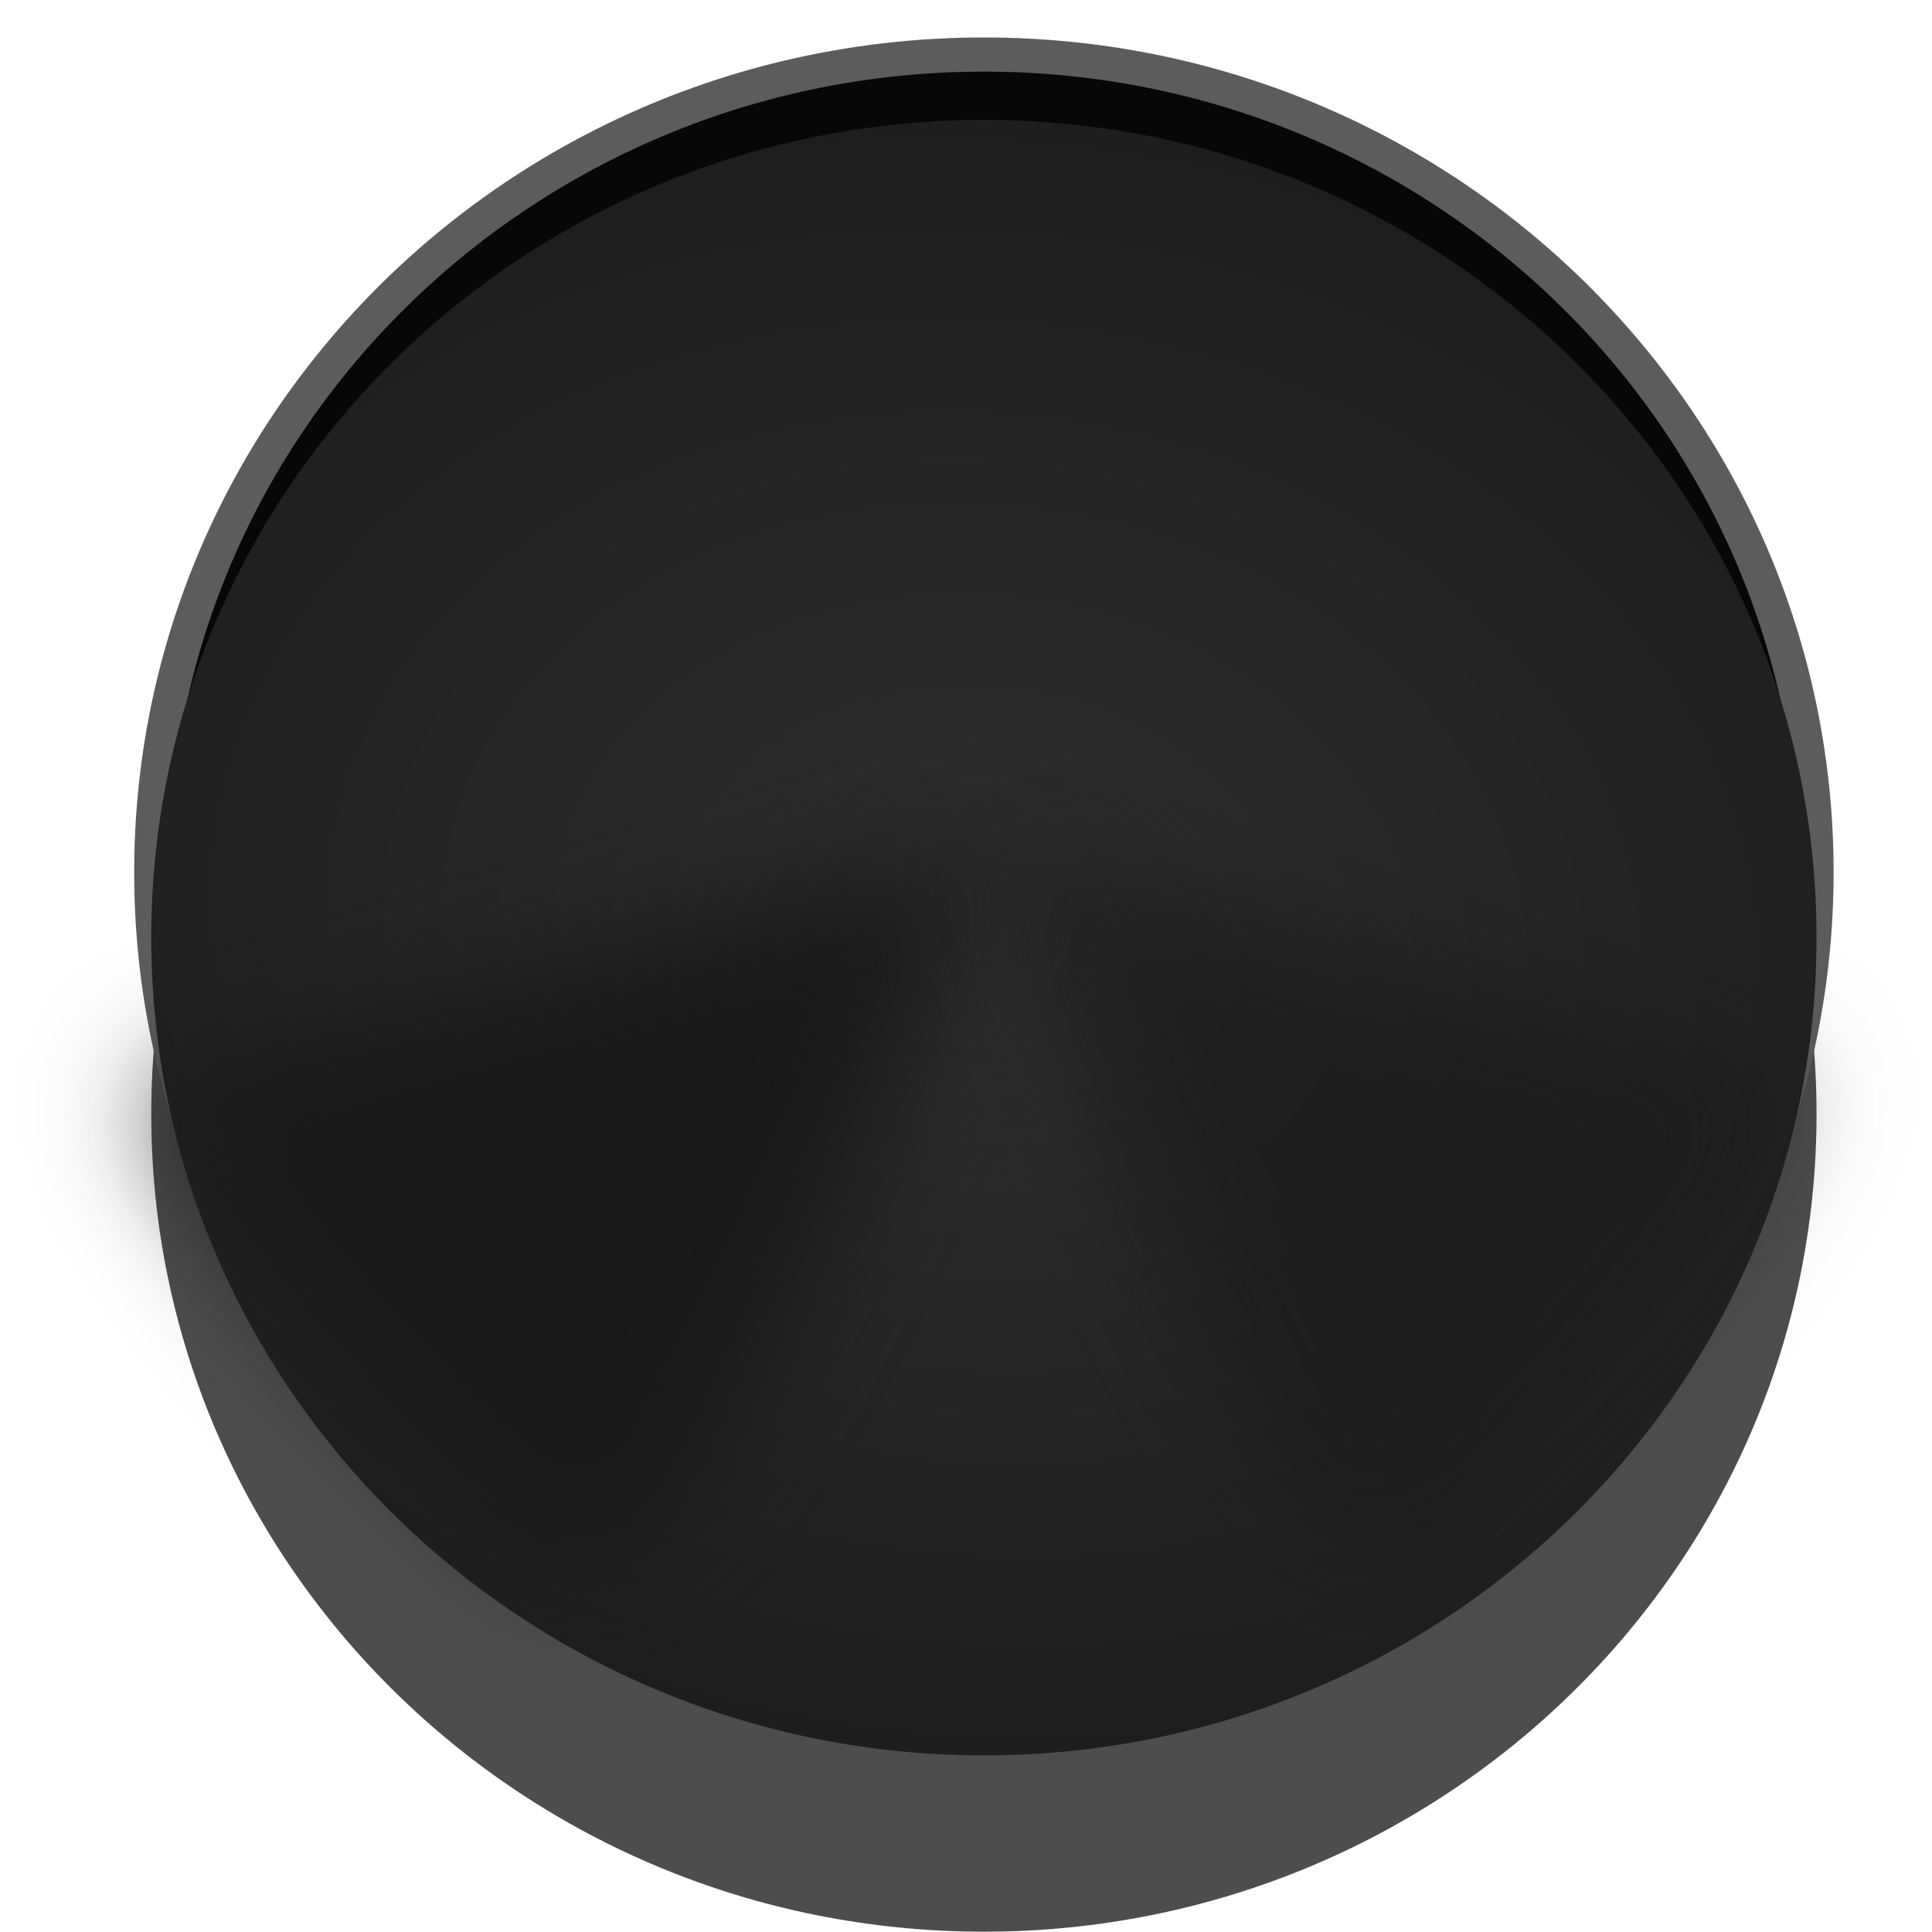
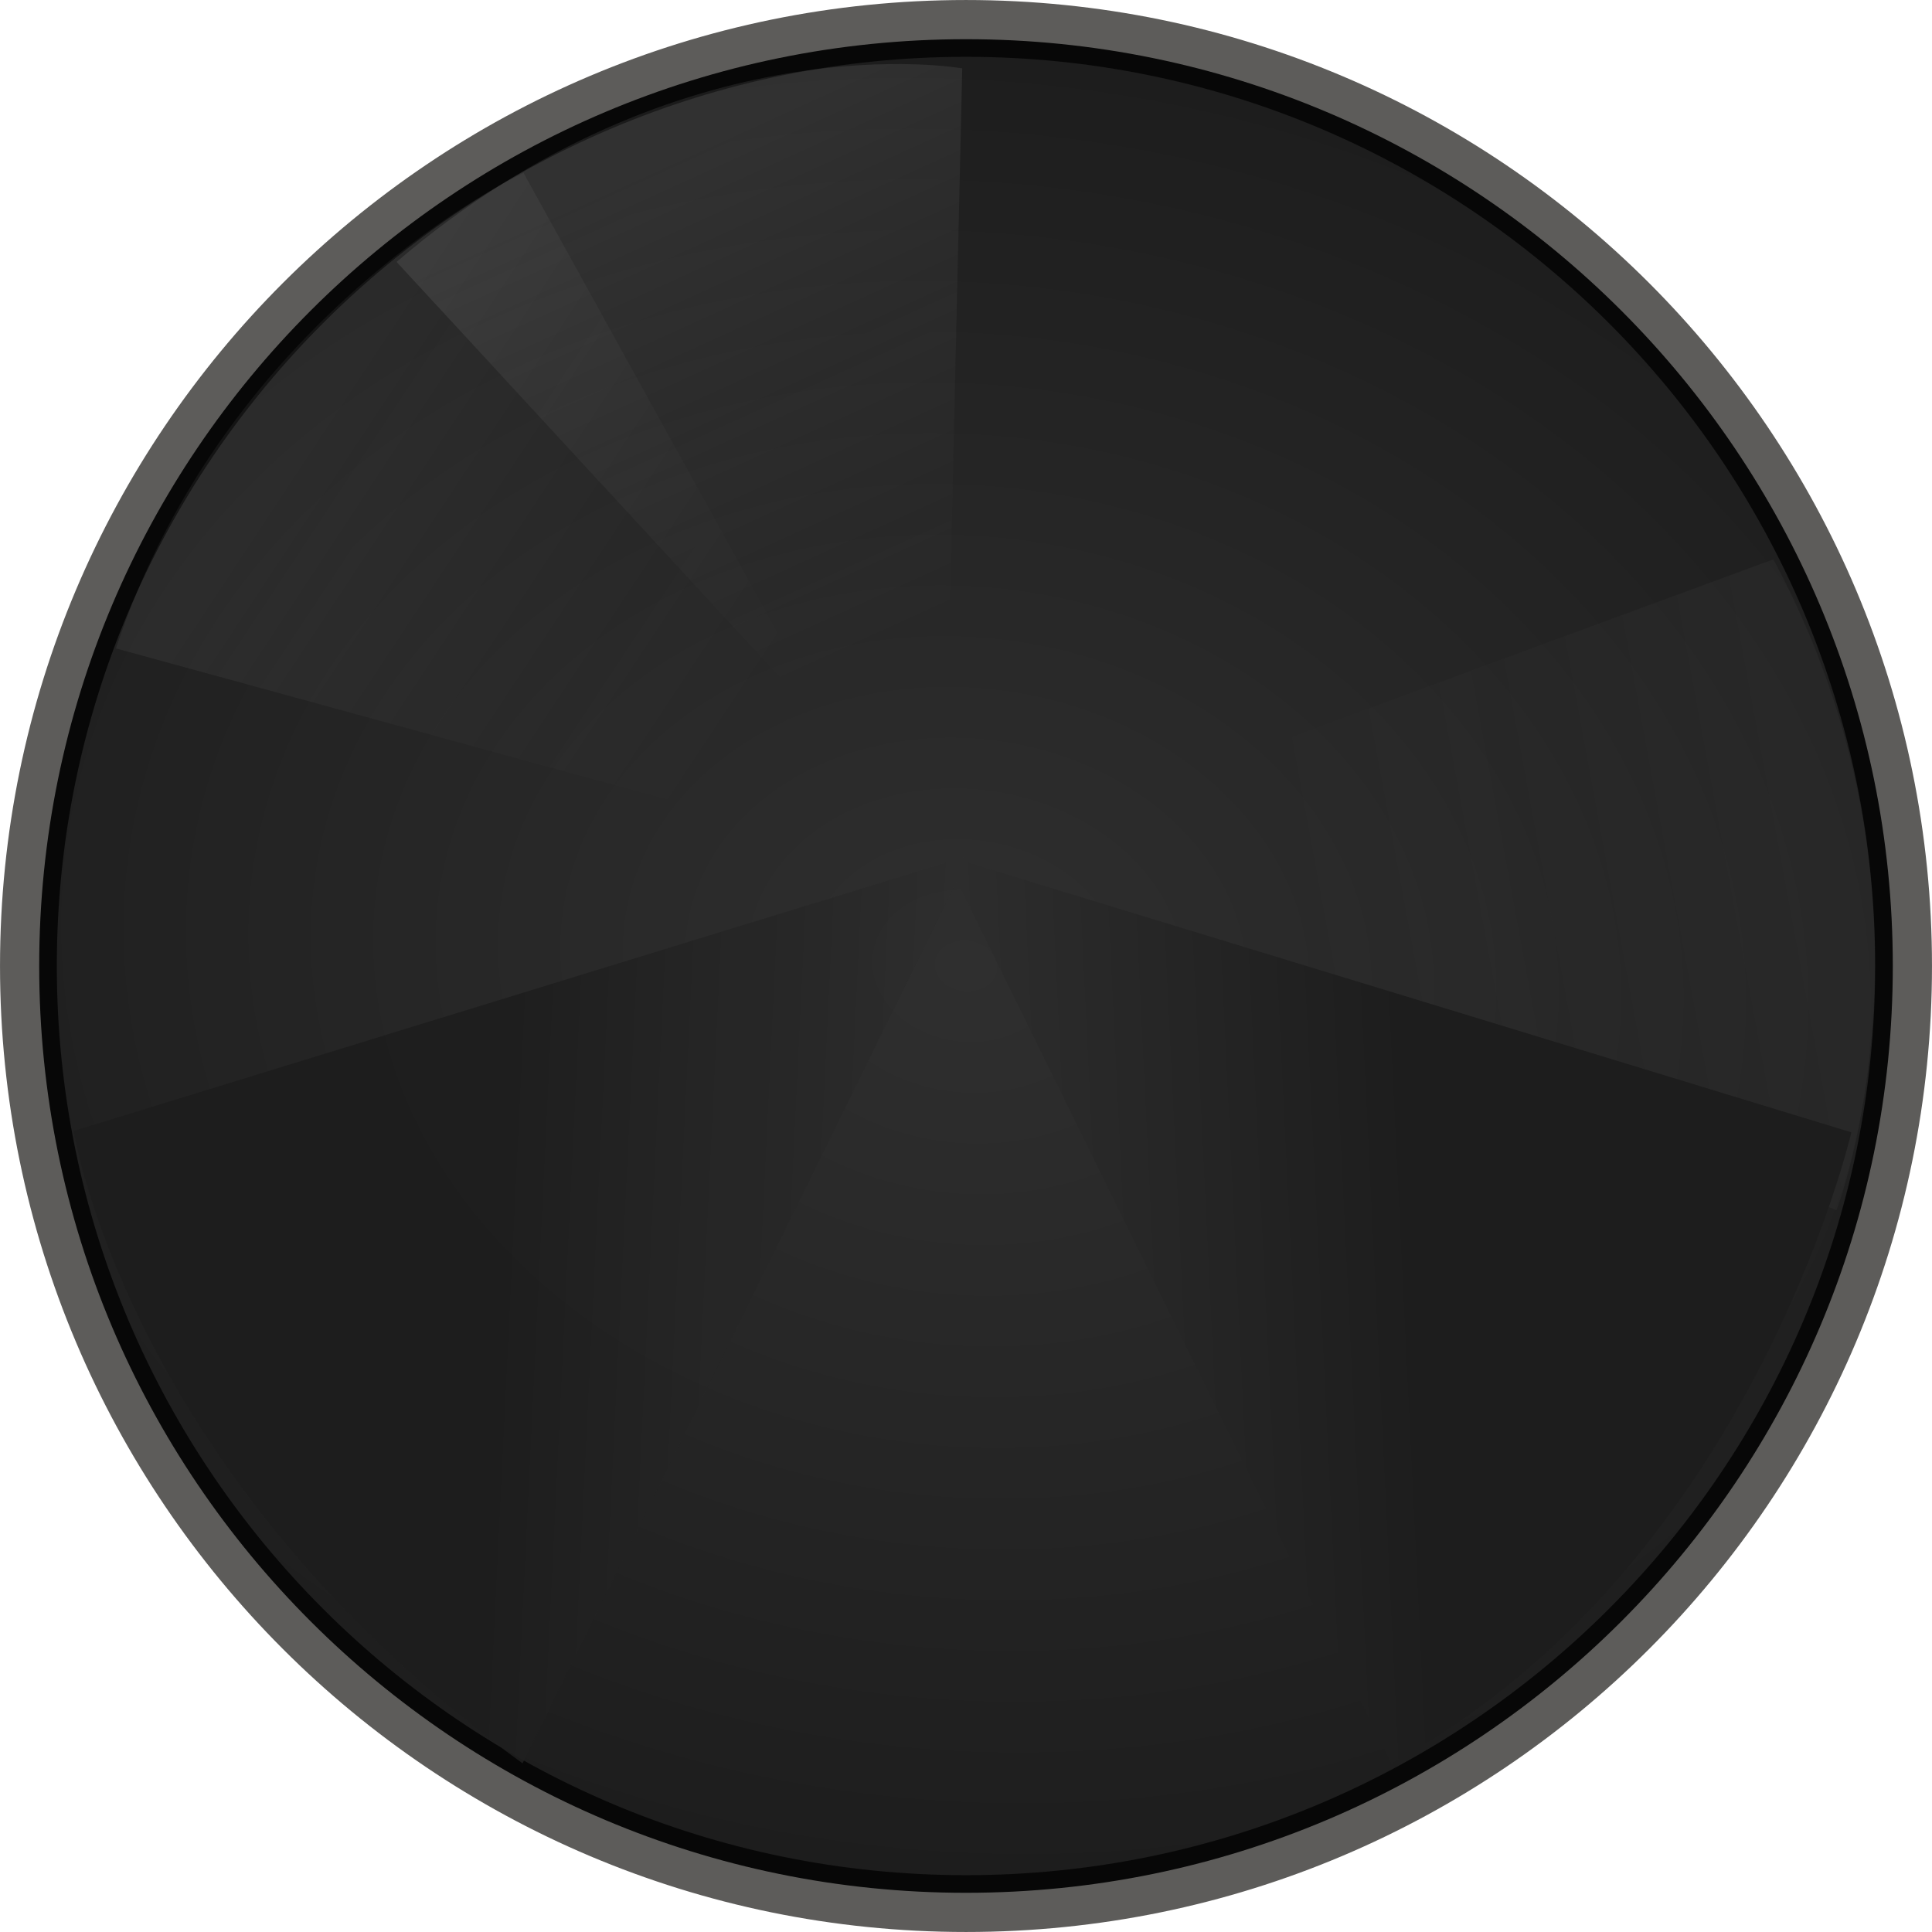
<svg xmlns="http://www.w3.org/2000/svg" xmlns:xlink="http://www.w3.org/1999/xlink" id="svg482" viewBox="0 0 68.0 68.0" version="1.1" height="68.0" width="68.0">
  <defs id="defs486">
-     <radialGradient xlink:href="#linearGradient24066" id="radialGradient24132" cx="51.805" cy="85.892" fx="51.805" fy="85.892" r="24.153" gradientUnits="userSpaceOnUse" gradientTransform="matrix(-1.490967,0.1883846,-0.1548249,-1.181903,125.167,58.75519)" />
-     <linearGradient id="linearGradient24066">
-       <stop style="stop-color:#2f2f2f;stop-opacity:1" offset="0" id="stop24062" />
-       <stop style="stop-color:#1d1d1d;stop-opacity:1" offset="1" id="stop24064" />
+     <linearGradient id="linearGradient4713">
+       <stop style="stop-color:#ffffff;stop-opacity:1;" offset="0" id="stop4709" />
+       <stop style="stop-color:#bcbcbc;stop-opacity:0" offset="1" id="stop4711" />
    </linearGradient>
    <filter style="color-interpolation-filters:sRGB" id="filter11719" x="-0.994" y="-0.268" width="2.987" height="1.535">
      <feGaussianBlur stdDeviation="1 1" result="fbSourceGraphic" id="feGaussianBlur11717" />
      <feColorMatrix result="fbSourceGraphicAlpha" in="fbSourceGraphic" values="0 0 0 -1 0 0 0 0 -1 0 0 0 0 -1 0 0 0 0 1 0" id="feColorMatrix11739" />
      <feGaussianBlur id="feGaussianBlur11741" stdDeviation="1 1" result="blur" in="fbSourceGraphic" />
    </filter>
-     <filter style="color-interpolation-filters:sRGB" id="filter20566" x="-0.187" y="-0.19" width="1.373" height="1.38">
-       <feGaussianBlur stdDeviation="1.783" id="feGaussianBlur20568" />
-     </filter>
-     <filter style="color-interpolation-filters:sRGB" id="filter20566-6" x="-0.187" y="-0.19" width="1.373" height="1.38">
-       <feGaussianBlur stdDeviation="1.783" id="feGaussianBlur20568-2" />
-     </filter>
+     <radialGradient xlink:href="#linearGradient24066" id="radialGradient24132" cx="51.805" cy="85.892" fx="51.805" fy="85.892" r="24.153" gradientUnits="userSpaceOnUse" gradientTransform="matrix(-1.69526,0.2112972,-0.1760391,-1.325654,136.9426,67.21025)" />
+     <linearGradient id="linearGradient24066">
+       <stop style="stop-color:#2f2f2f;stop-opacity:1" offset="0" id="stop24062" />
+       <stop style="stop-color:#1d1d1d;stop-opacity:1" offset="1" id="stop24064" />
+     </linearGradient>
+     <linearGradient xlink:href="#linearGradient24066" id="linearGradient5680" x1="52.849" y1="90.113" x2="40.299" y2="89.554" gradientUnits="userSpaceOnUse" gradientTransform="matrix(1.448863,0,0,1.285595,-41.10475,-77.41381)" />
+     <linearGradient xlink:href="#linearGradient24066" id="linearGradient6621" gradientUnits="userSpaceOnUse" x1="52.849" y1="90.113" x2="40.299" y2="89.554" gradientTransform="matrix(-1.448863,0,0,1.285595,108.4405,-77.41381)" />
+     <linearGradient xlink:href="#linearGradient4713" id="linearGradient10878" gradientUnits="userSpaceOnUse" gradientTransform="matrix(-1.020096,-0.576319,0.520253,-0.8048471,47.18699,135.0227)" x1="34.026" y1="101.324" x2="47.96" y2="91.02" />
+     <linearGradient xlink:href="#linearGradient4713" id="linearGradient7942" gradientUnits="userSpaceOnUse" gradientTransform="matrix(-0.3316444,1.123722,-0.9013756,-0.3255212,126.9853,1.076045)" x1="34.026" y1="101.324" x2="47.96" y2="91.02" />
+     <linearGradient xlink:href="#linearGradient4713" id="linearGradient9420" gradientUnits="userSpaceOnUse" gradientTransform="matrix(0.3127234,1.129134,-0.9371783,0.2003469,95.16075,-43.53031)" x1="34.026" y1="101.324" x2="47.96" y2="91.02" />
+     <radialGradient xlink:href="#linearGradient24066" id="radialGradient852" gradientUnits="userSpaceOnUse" gradientTransform="matrix(-1.69526,0.2112972,-0.1760391,-1.325654,136.9426,67.21025)" cx="51.805" cy="85.892" fx="51.805" fy="85.892" r="24.153" />
  </defs>
-   <ellipse style="opacity:0.7;fill:#010101;fill-opacity:1;stroke:none;stroke-width:1.202;stroke-opacity:1" id="path456-2-4" cx="34.63" cy="39.208" rx="29.306" ry="28.781" />
-   <ellipse style="fill:#070707;fill-opacity:1;stroke:#5d5c5a;stroke-width:1.202;stroke-opacity:1" id="path456-2" cx="34.63" cy="30.701" rx="29.306" ry="28.781" />
-   <ellipse style="fill:url(#radialGradient24132);fill-opacity:1;stroke-width:1.202" id="path456" cx="34.63" cy="-33.002" transform="scale(1,-1)" rx="29.306" ry="28.781" />
-   <path style="mix-blend-mode:normal;fill:#181818;fill-opacity:1;stroke:none;stroke-width:1px;stroke-linecap:butt;stroke-linejoin:miter;stroke-opacity:1;filter:url(#filter20566)" d="m 51.928,84.936 -22.945,7.648 c 0,0 1.068,4.614 10.869,14.492 3.692,3.721 12.076,-22.14 12.076,-22.14 z" id="path18669" transform="matrix(1.274263,0,0,1.146188,-31.42417,-67.8523)" />
-   <path style="opacity:0.644;mix-blend-mode:normal;fill:#181818;fill-opacity:1;stroke:none;stroke-width:1px;stroke-linecap:butt;stroke-linejoin:miter;stroke-opacity:1;filter:url(#filter20566-6)" d="m 51.928,84.936 -22.945,7.648 c 0,0 1.068,4.614 10.869,14.492 3.692,3.721 12.076,-22.14 12.076,-22.14 z" id="path18669-5" transform="matrix(-1.213601,0,0,1.123204,97.93835,-66.05775)" />
+   <circle style="fill:#070707;fill-opacity:1;stroke:#5d5c5a;stroke-width:1.379;stroke-opacity:1" id="path456-2" cx="34" cy="34" r="33.31" />
+   <g id="g842" transform="translate(-104.2436,-9.150974)">
+     <g id="g864" transform="matrix(0.9603543,0,0,0.9912709,105.5915,7.755562)">
+       <g id="g855">
+         <ellipse ry="32.282" rx="33.321" transform="scale(1,-1)" cy="-35.707" cx="34" id="path456" style="fill:url(#radialGradient852);fill-opacity:1;stroke-width:1.358" />
+       </g>
+       <path style="opacity:0.878;mix-blend-mode:normal;fill:url(#linearGradient5680);fill-opacity:1;stroke:none;stroke-width:1.365px;stroke-linecap:butt;stroke-linejoin:miter;stroke-opacity:1" d="M 34.132,31.78 1.294,41.562 c 0,0 1.958,12.271 16.454,22.456 z" id="path18669" />
+       <path style="opacity:0.032;mix-blend-mode:normal;fill:url(#linearGradient10878);fill-opacity:1;stroke:none;stroke-width:1.059px;stroke-linecap:butt;stroke-linejoin:miter;stroke-opacity:1" d="M 34.132,31.78 65.902,44.379 c 0,0 4.386,-11.047 -2.313,-23.111 z" id="path18669-3-4-8" />
+       <path style="mix-blend-mode:normal;fill:url(#linearGradient6621);fill-opacity:1;stroke:none;stroke-width:1.365px;stroke-linecap:butt;stroke-linejoin:miter;stroke-opacity:1" d="m 33.204,31.78 33.244,9.833 c 0,0 -3.686,15.473 -16.86,22.405 z" id="path18669-6" />
+       <path style="opacity:0.083;mix-blend-mode:normal;fill:url(#linearGradient7942);fill-opacity:1;stroke:none;stroke-width:1.059px;stroke-linecap:butt;stroke-linejoin:miter;stroke-opacity:1" d="M 33.204,31.78 33.862,3.835 c 0,0 -10.272,-1.792 -20.731,6.872 z" id="path18669-3" />
+       <path style="opacity:0.054;mix-blend-mode:normal;fill:url(#linearGradient9420);fill-opacity:1;stroke:none;stroke-width:1.059px;stroke-linecap:butt;stroke-linejoin:miter;stroke-opacity:1" d="M 31.799,32.12 17.784,7.545 c 0,0 -10.846,4.915 -14.938,16.885 z" id="path18669-3-4" />
+     </g>
+   </g>
</svg>
